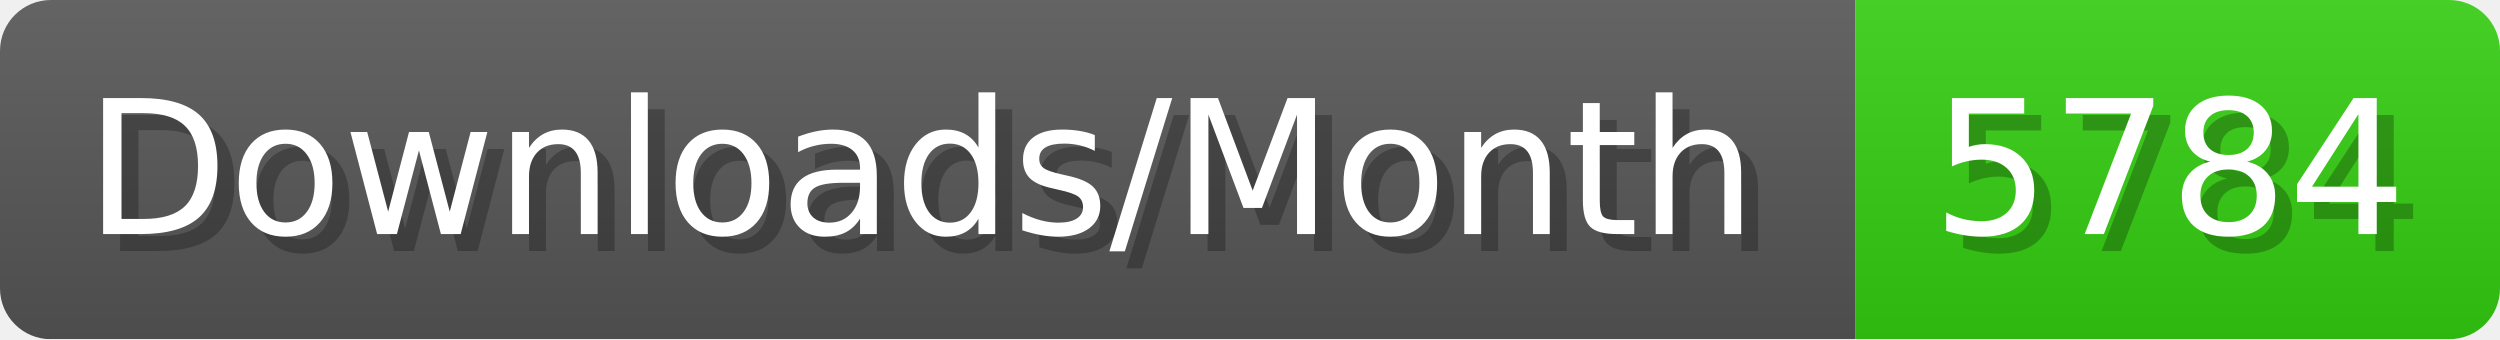
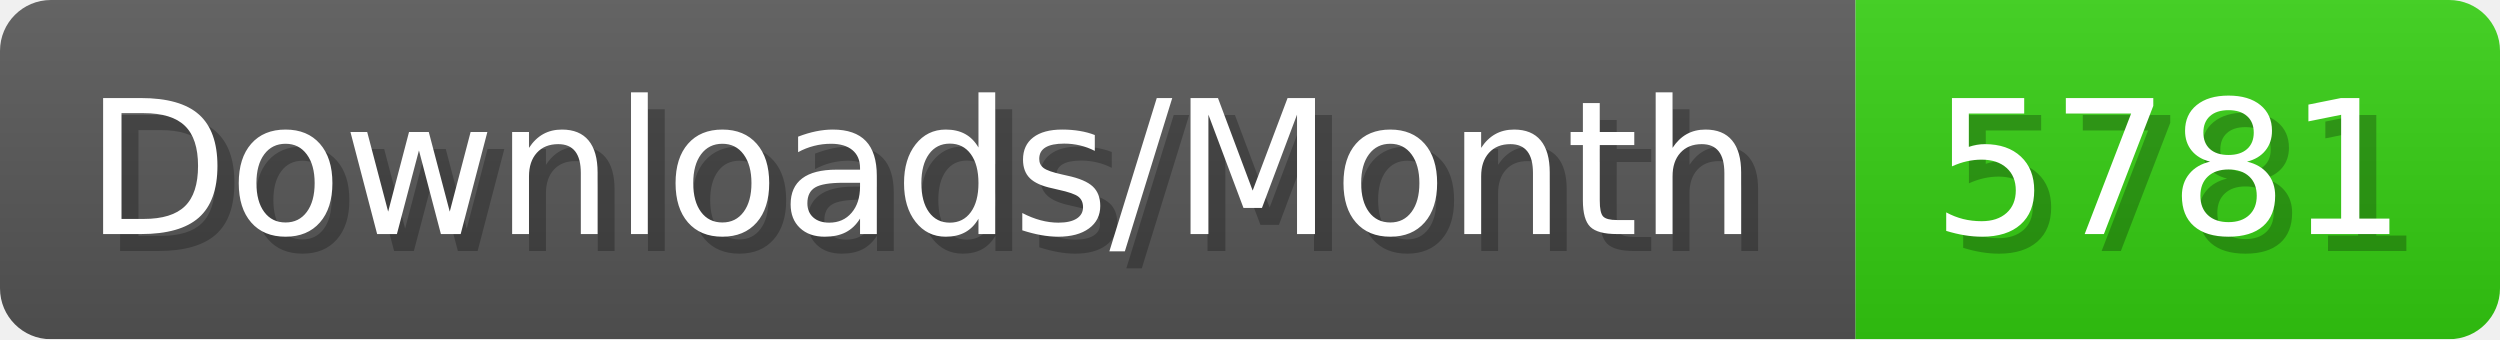
- <svg xmlns="http://www.w3.org/2000/svg" width="147.4" height="20" viewBox="0 0 1474 200" role="img" aria-label="Downloads/Month: 5784">
+ <svg xmlns="http://www.w3.org/2000/svg" width="147.4" height="20" viewBox="0 0 1474 200" role="img" aria-label="Downloads/Month: 5781">
  <linearGradient id="YlXUI" x2="0" y2="100%">
    <stop offset="0" stop-opacity=".1" stop-color="#EEE" />
    <stop offset="1" stop-opacity=".1" />
  </linearGradient>
  <mask id="JHhop">
    <rect width="1474" height="200" rx="30" fill="#FFF" />
  </mask>
  <g mask="url(#JHhop)">
    <rect width="1094" height="200" fill="#555" />
    <rect width="380" height="200" fill="#3C1" x="1094" />
    <rect width="1474" height="200" fill="url(#YlXUI)" />
  </g>
  <g aria-hidden="true" fill="#fff" text-anchor="start" font-family="Verdana,DejaVu Sans,sans-serif" font-size="110">
    <text x="60" y="148" textLength="994" fill="#000" opacity="0.25">Downloads/Month</text>
    <text x="50" y="138" textLength="994">Downloads/Month</text>
-     <text x="1149" y="148" textLength="280" fill="#000" opacity="0.25">5784</text>
-     <text x="1139" y="138" textLength="280">5784</text>
+     <text x="1149" y="148" textLength="280" fill="#000" opacity="0.25">5781</text>
+     <text x="1139" y="138" textLength="280">5781</text>
  </g>
</svg>
